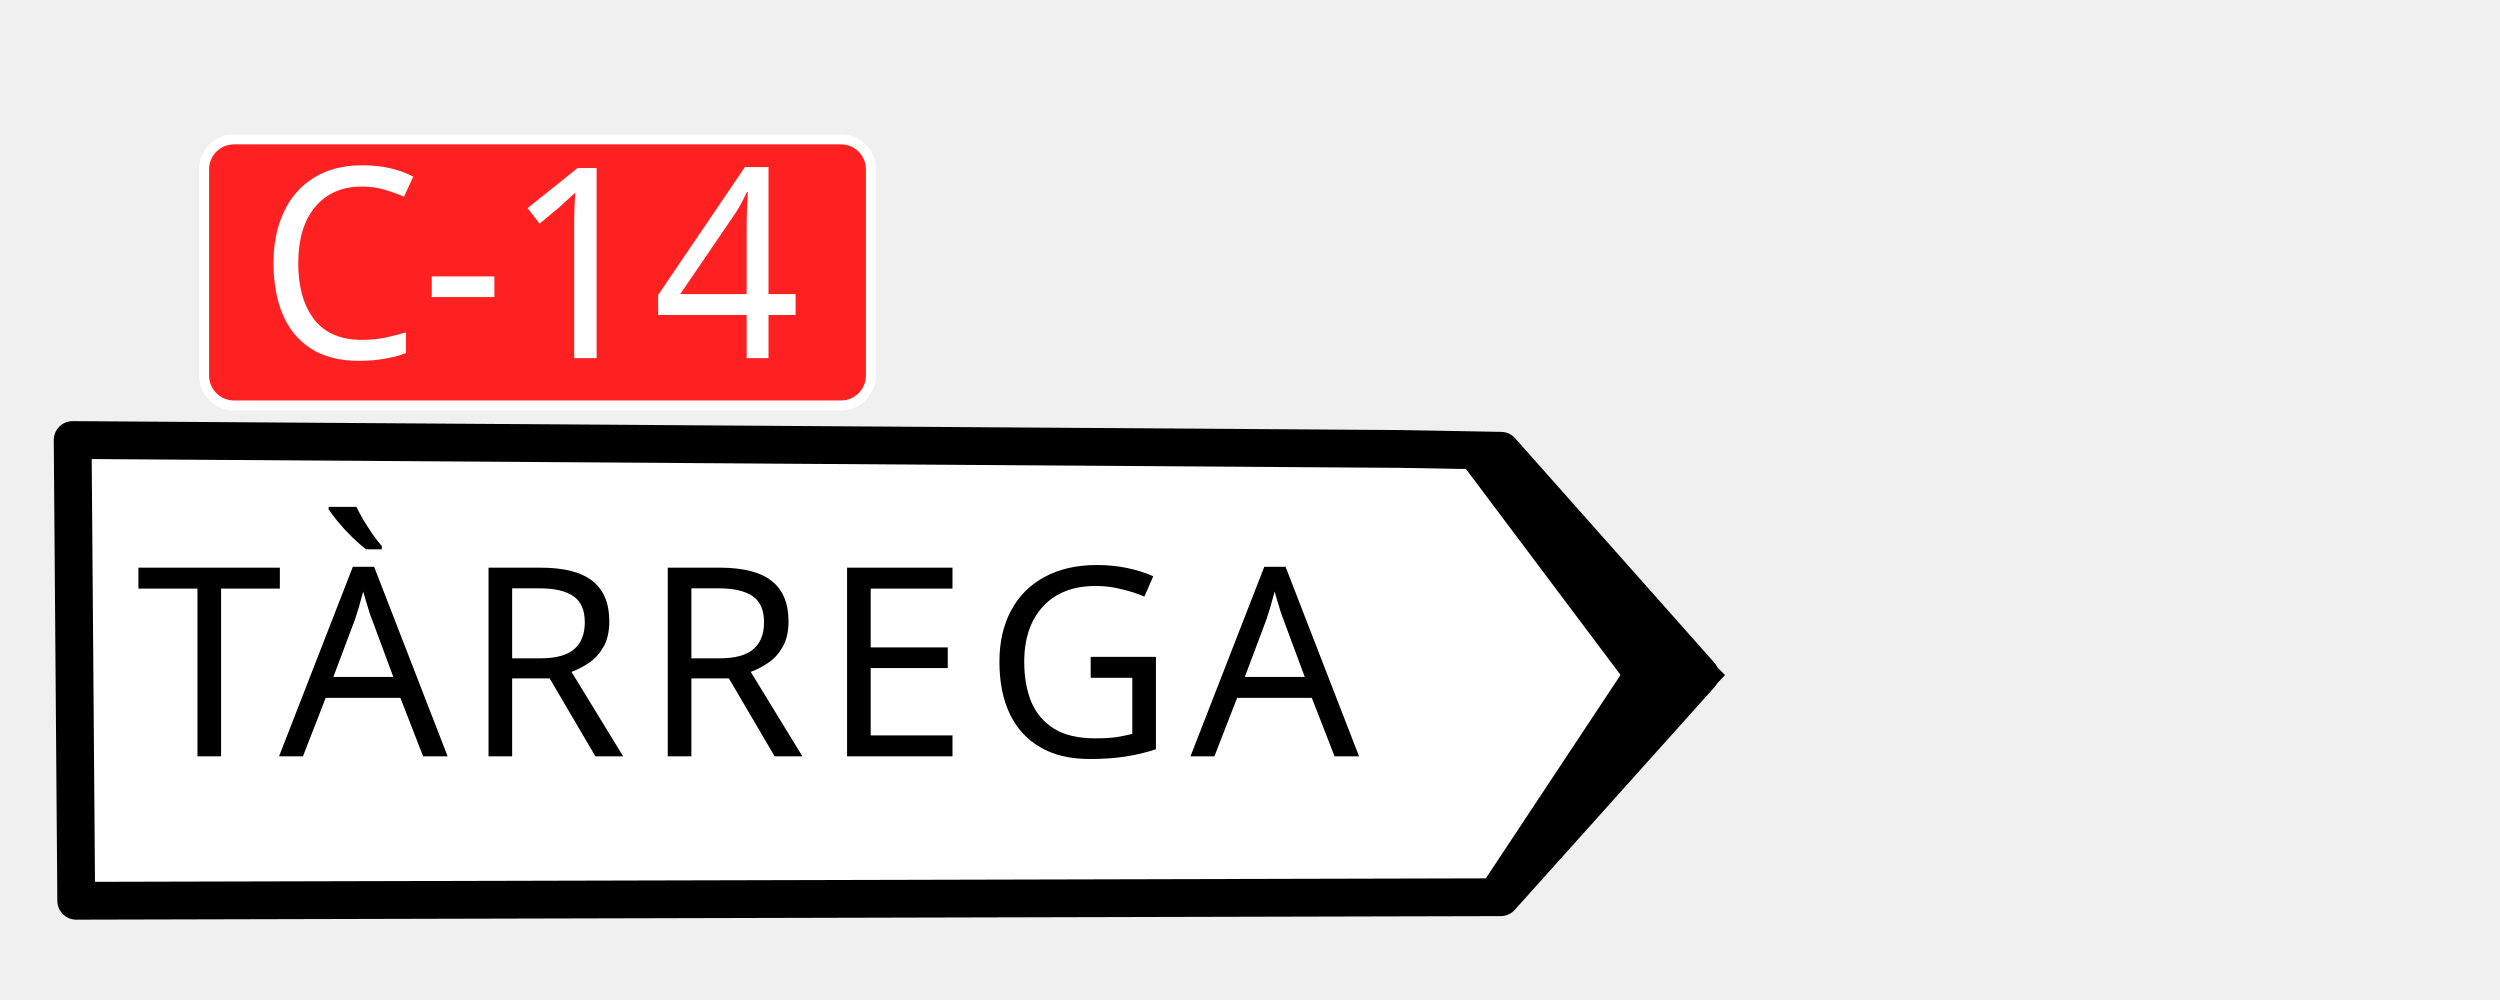
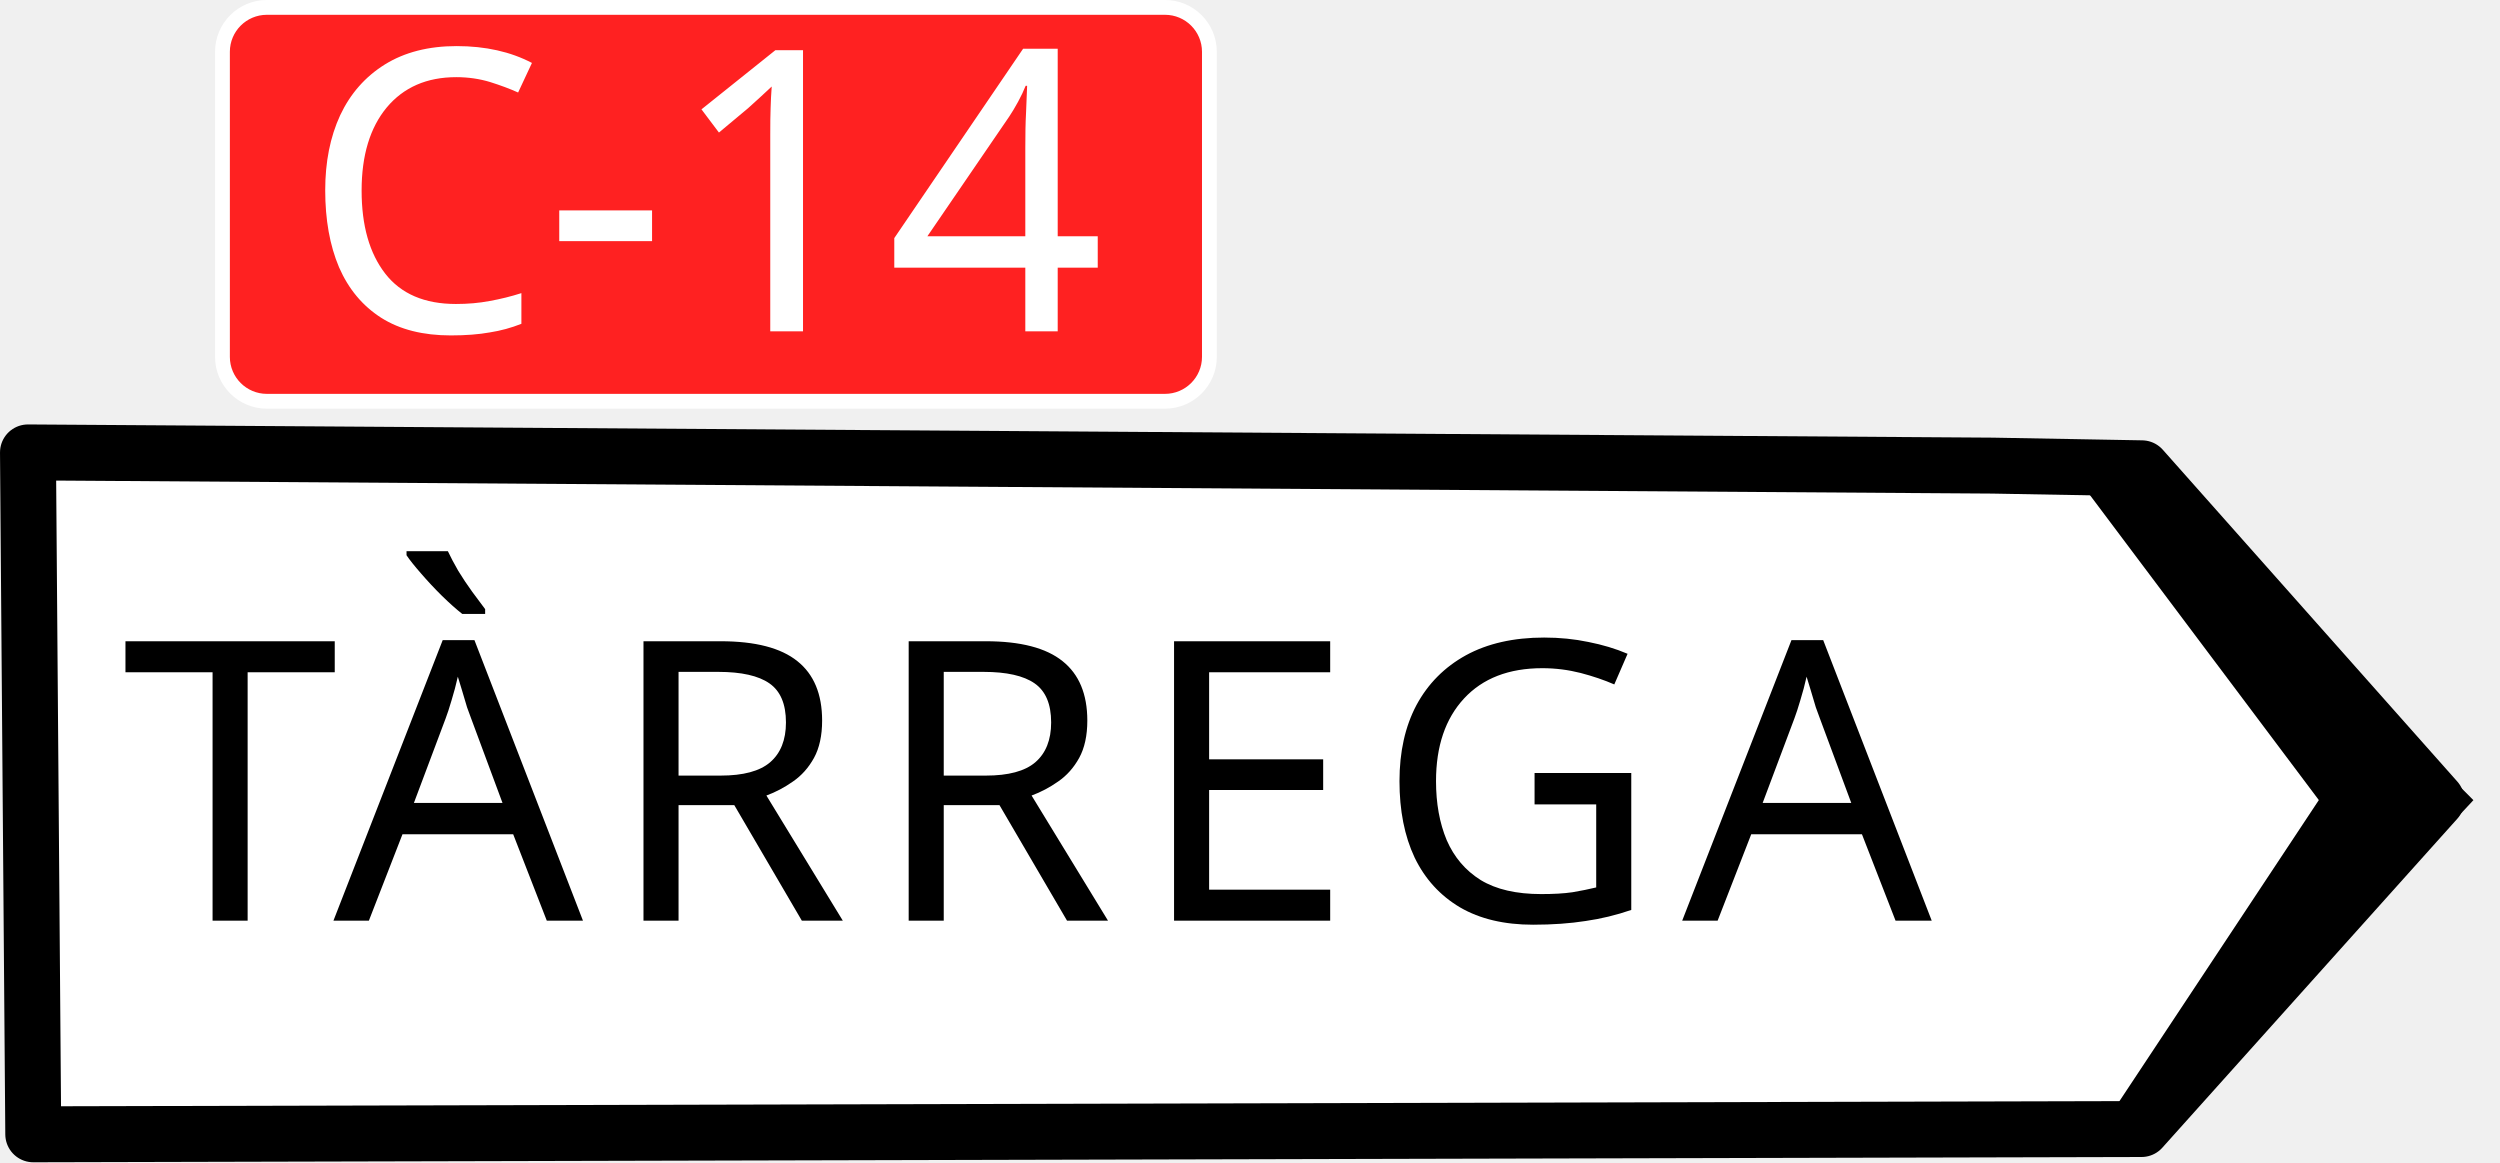
- <svg xmlns="http://www.w3.org/2000/svg" width="500" height="200" viewBox="0 0 132.292 52.917" version="1.1" id="svg4433">
+ <svg xmlns="http://www.w3.org/2000/svg" width="400" height="185.963" viewBox="0 0 105.833 49.203" version="1.1" id="svg4433">
  <defs id="defs4427">
    <rect x="38.365" y="48.097" width="28.915" height="15.592" id="rect5326" />
    <rect x="70.682" y="45.357" width="16.442" height="13.135" id="rect5320" />
    <rect x="72.949" y="12.851" width="1.512" height="19.182" id="rect5314" />
  </defs>
-   <g id="layer1">
-     <path id="rect5257" style="fill:#ffffff;stroke:#000000;stroke-width:2;stroke-linecap:round;stroke-linejoin:round;stroke-miterlimit:2.613;stroke-dasharray:none;stroke-opacity:1" d="m 3.845,23.285 70.242,0.472 5.34,0.096 L 89.958,35.719 79.413,47.478 4.034,47.666 Z" />
-     <path style="fill:#000000;stroke:none;stroke-width:2;stroke-linecap:round;stroke-linejoin:round;stroke-miterlimit:2.613;stroke-dasharray:none;stroke-opacity:1" d="M 79.61,48.255 77.63,47.982 85.754,35.716 77.226,24.354 79.427,23.853 91.281,35.719 Z" id="path5278" />
+   <g id="layer1" transform="translate(-0.7281489,-3.431932)">
+     <path id="rect5257" style="fill:#ffffff;stroke:#000000;stroke-width:2.368;stroke-linecap:round;stroke-linejoin:round;stroke-miterlimit:2.613;stroke-dasharray:none;stroke-opacity:1" d="m 1.912,22.584 83.167,0.559 6.322,0.114 L 103.87,37.305 91.385,51.228 2.136,51.451 Z" />
+     <path style="fill:#000000;stroke:none;stroke-width:2.368;stroke-linecap:round;stroke-linejoin:round;stroke-miterlimit:2.613;stroke-dasharray:none;stroke-opacity:1" d="M 91.618,52.149 89.274,51.825 98.892,37.302 88.795,23.849 91.401,23.257 105.436,37.305 Z" id="path5278" />
    <text xml:space="preserve" style="font-size:11.289px;line-height:6.615px;font-family:'Highway Gothic Wide';-inkscape-font-specification:'Highway Gothic Wide';letter-spacing:0px;word-spacing:0px;fill:none;stroke:#000000;stroke-width:0.265px;stroke-linecap:butt;stroke-linejoin:miter;stroke-opacity:1" x="10.111" y="40.916" id="text5292">
      <tspan id="tspan5290" x="10.111" y="40.916" style="stroke-width:0.265px" />
    </text>
-     <text xml:space="preserve" style="font-style:normal;font-variant:normal;font-weight:normal;font-stretch:normal;font-size:9.79px;line-height:5.736px;font-family:TrafficTypeW01-SpainD;-inkscape-font-specification:TrafficTypeW01-SpainD;letter-spacing:0.262px;word-spacing:0px;fill:#000000;stroke:none;stroke-width:0.265px;stroke-linecap:butt;stroke-linejoin:miter;stroke-opacity:1" x="7.185" y="40.025" id="text5288-1">
-       <tspan id="tspan5286-9" x="7.185" y="40.025" style="font-style:normal;font-variant:normal;font-weight:normal;font-stretch:normal;font-size:13.986px;font-family:TrafficTypeW01-SpainD;-inkscape-font-specification:TrafficTypeW01-SpainD;letter-spacing:0.787px;fill:#000000;stroke:none;stroke-width:0.265px">TÀRREGA </tspan>
+     <text xml:space="preserve" style="font-style:normal;font-variant:normal;font-weight:normal;font-stretch:normal;font-size:11.591px;line-height:6.792px;font-family:TrafficTypeW01-SpainD;-inkscape-font-specification:TrafficTypeW01-SpainD;letter-spacing:0.31px;word-spacing:0px;fill:#000000;stroke:none;stroke-width:0.313px;stroke-linecap:butt;stroke-linejoin:miter;stroke-opacity:1" x="5.867" y="42.404" id="text5288-1">
+       <tspan id="tspan5286-9" x="5.867" y="42.404" style="font-style:normal;font-variant:normal;font-weight:normal;font-stretch:normal;font-size:16.559px;font-family:TrafficTypeW01-SpainD;-inkscape-font-specification:TrafficTypeW01-SpainD;letter-spacing:0.931px;fill:#000000;stroke:none;stroke-width:0.313px">TÀRREGA </tspan>
    </text>
-     <text xml:space="preserve" id="text5312" style="fill:none;stroke:black;stroke-opacity:1;stroke-width:0.265px;stroke-linejoin:miter;stroke-linecap:butt;font-family:'Highway Gothic Wide';font-size:11.289px;line-height:6.615px;letter-spacing:0px;word-spacing:0px;-inkscape-font-specification:'Highway Gothic Wide';white-space:pre;shape-inside:url(#rect5314);" />
-     <text xml:space="preserve" id="text5318" style="fill:none;stroke:black;stroke-opacity:1;stroke-width:0.265px;stroke-linejoin:miter;stroke-linecap:butt;font-family:'Highway Gothic Wide';font-size:11.289px;line-height:6.615px;letter-spacing:0px;word-spacing:0px;-inkscape-font-specification:'Highway Gothic Wide';white-space:pre;shape-inside:url(#rect5320);" />
-     <text xml:space="preserve" id="text5324" style="fill:none;stroke:black;stroke-opacity:1;stroke-width:0.265px;stroke-linejoin:miter;stroke-linecap:butt;font-family:'Highway Gothic Wide';font-size:11.289px;line-height:6.615px;letter-spacing:0px;word-spacing:0px;-inkscape-font-specification:'Highway Gothic Wide';white-space:pre;shape-inside:url(#rect5326);" />
+     <text xml:space="preserve" id="text5312" style="font-size:11.289px;line-height:6.615px;font-family:'Highway Gothic Wide';-inkscape-font-specification:'Highway Gothic Wide';letter-spacing:0px;word-spacing:0px;white-space:pre;shape-inside:url(#rect5314);fill:none;stroke:#000000;stroke-width:0.265px;stroke-linecap:butt;stroke-linejoin:miter;stroke-opacity:1" />
+     <text xml:space="preserve" id="text5318" style="font-size:11.289px;line-height:6.615px;font-family:'Highway Gothic Wide';-inkscape-font-specification:'Highway Gothic Wide';letter-spacing:0px;word-spacing:0px;white-space:pre;shape-inside:url(#rect5320);fill:none;stroke:#000000;stroke-width:0.265px;stroke-linecap:butt;stroke-linejoin:miter;stroke-opacity:1" />
+     <text xml:space="preserve" id="text5324" style="font-size:11.289px;line-height:6.615px;font-family:'Highway Gothic Wide';-inkscape-font-specification:'Highway Gothic Wide';letter-spacing:0px;word-spacing:0px;white-space:pre;shape-inside:url(#rect5326);fill:none;stroke:#000000;stroke-width:0.265px;stroke-linecap:butt;stroke-linejoin:miter;stroke-opacity:1" />
  </g>
-   <g id="layer5" style="display:inline">
-     <rect style="display:inline;fill:#ff2121;fill-opacity:1;stroke:#ffffff;stroke-width:0.529;stroke-linecap:round;stroke-linejoin:round;stroke-miterlimit:2.613;stroke-dasharray:none;stroke-opacity:1" id="rect5280" width="35.288" height="14.083" x="10.798" y="7.374" ry="1.587" />
-     <text xml:space="preserve" style="font-size:13.884px;line-height:8.135px;font-family:'Highway Gothic Wide';-inkscape-font-specification:'Highway Gothic Wide';letter-spacing:0px;word-spacing:0px;display:inline;fill:none;stroke:#000000;stroke-width:0.265px;stroke-linecap:butt;stroke-linejoin:miter;stroke-opacity:1" x="13.833" y="18.691" id="text5284" transform="scale(0.9861187,1.014077)">
-       <tspan id="tspan5282" x="13.833" y="18.691" style="font-style:normal;font-variant:normal;font-weight:normal;font-stretch:normal;font-family:TrafficTypeW01-SpainD;-inkscape-font-specification:TrafficTypeW01-SpainD;fill:#ffffff;fill-opacity:1;stroke:none;stroke-width:0.265px">C-14</tspan>
+   <g id="layer5" style="display:inline" transform="translate(-0.7281489,-3.431932)">
+     <rect style="display:inline;fill:#ff2121;fill-opacity:1;stroke:#ffffff;stroke-width:0.627;stroke-linecap:round;stroke-linejoin:round;stroke-miterlimit:2.613;stroke-dasharray:none;stroke-opacity:1" id="rect5280" width="41.781" height="16.674" x="10.145" y="3.745" ry="1.88" />
+     <text xml:space="preserve" style="font-size:16.439px;line-height:9.632px;font-family:'Highway Gothic Wide';-inkscape-font-specification:'Highway Gothic Wide';letter-spacing:0px;word-spacing:0px;display:inline;fill:none;stroke:#000000;stroke-width:0.313px;stroke-linecap:butt;stroke-linejoin:miter;stroke-opacity:1" x="13.7" y="17.213" id="text5284" transform="scale(0.9861187,1.014077)">
+       <tspan id="tspan5282" x="13.7" y="17.213" style="font-style:normal;font-variant:normal;font-weight:normal;font-stretch:normal;font-family:TrafficTypeW01-SpainD;-inkscape-font-specification:TrafficTypeW01-SpainD;fill:#ffffff;fill-opacity:1;stroke:none;stroke-width:0.313px">C-14</tspan>
    </text>
  </g>
</svg>
